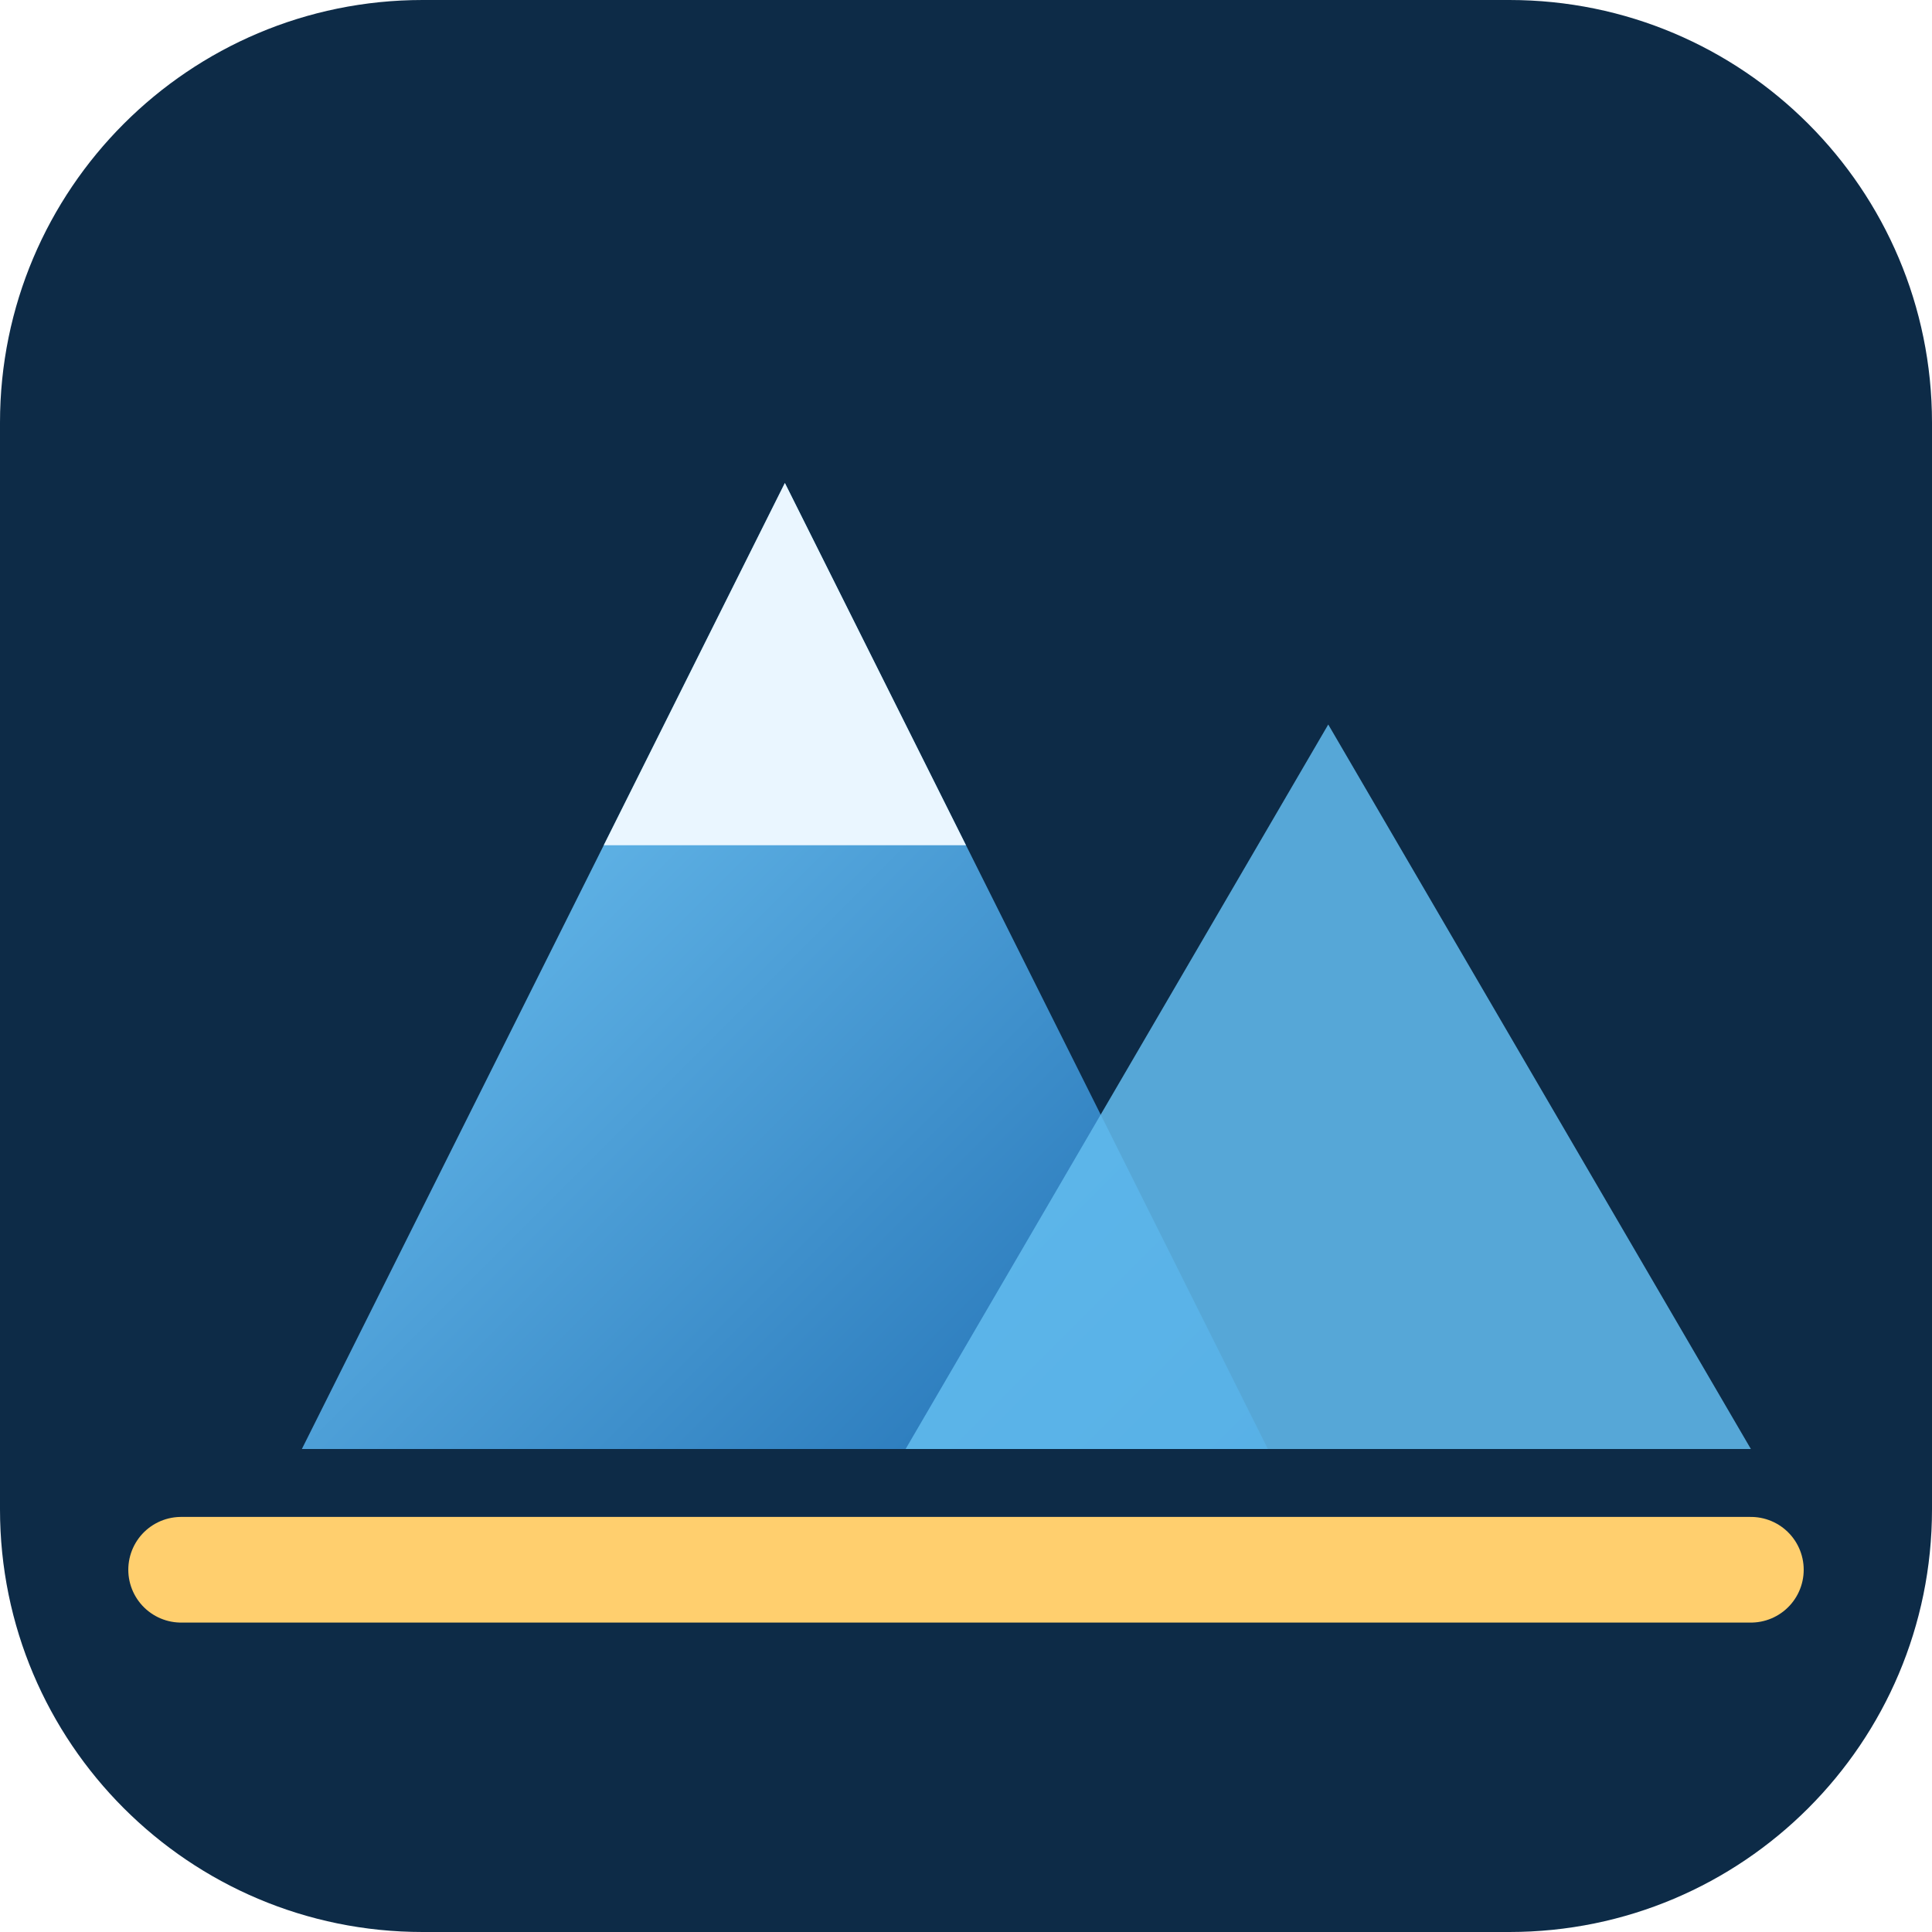
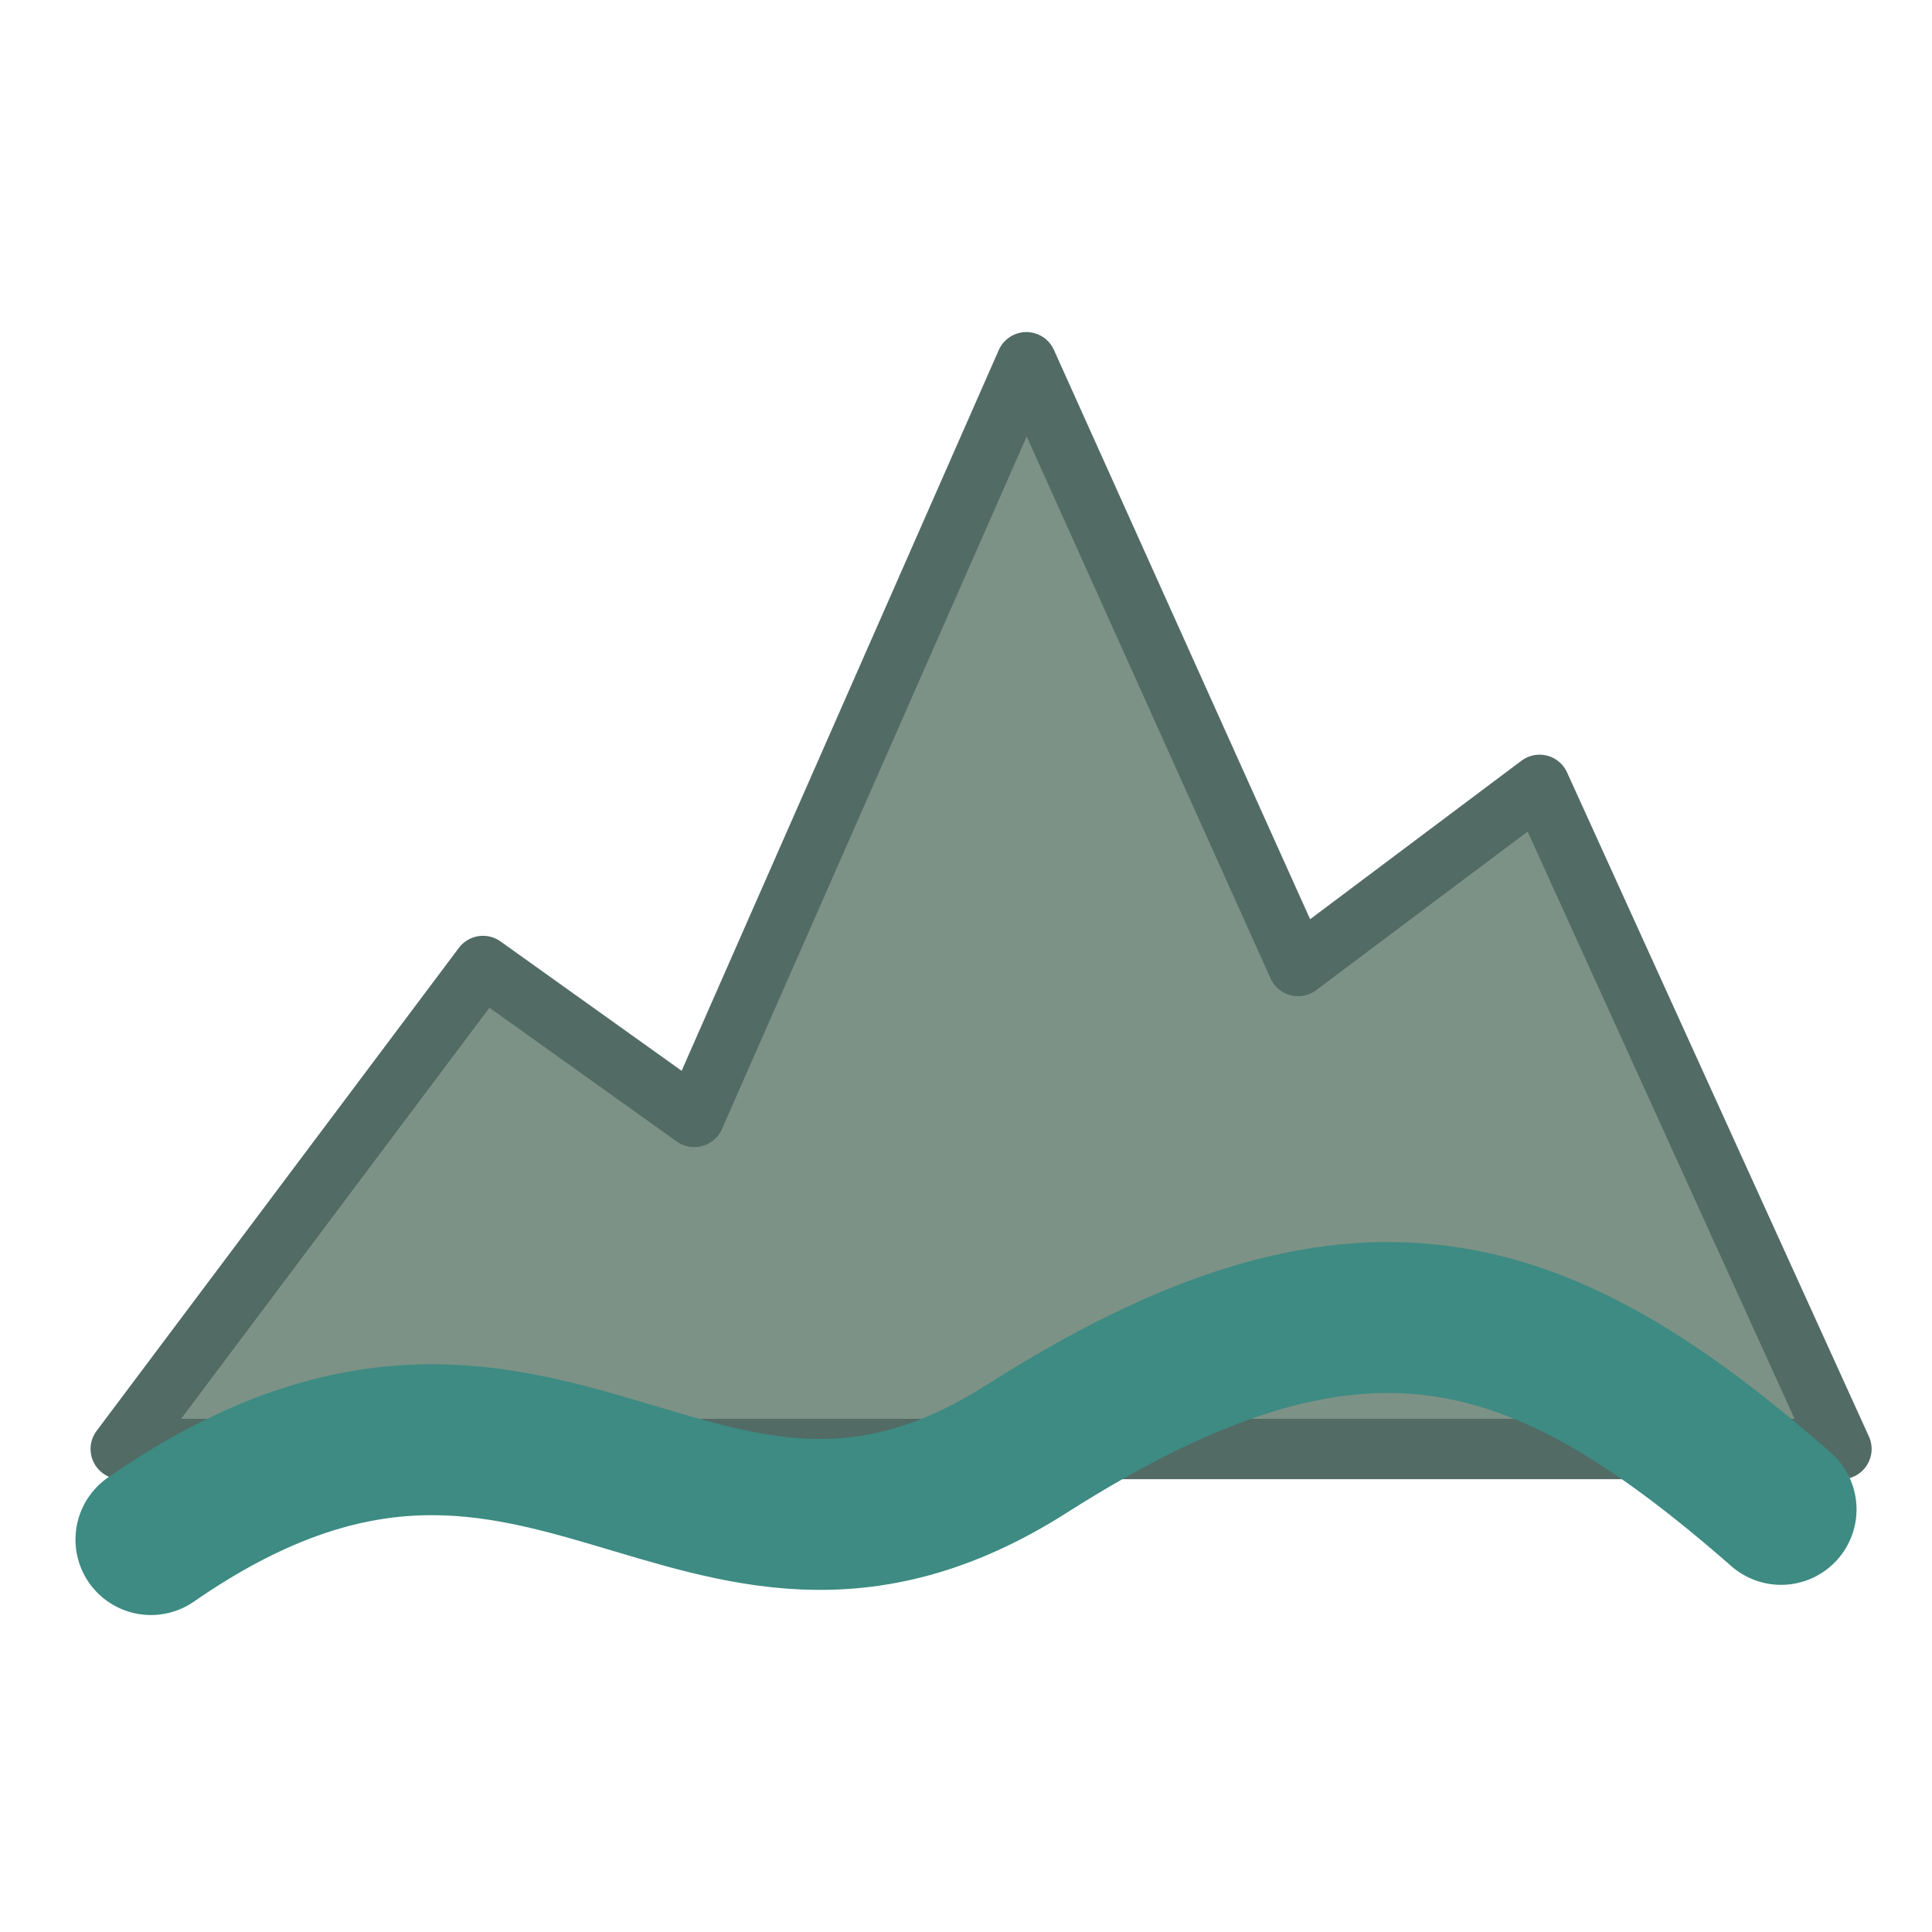
<svg xmlns="http://www.w3.org/2000/svg" viewBox="0 0 64 64">
-   <defs>
-     <linearGradient id="g" x1="0" y1="0" x2="1" y2="1">
-       <stop offset="0" stop-color="#7fd4ff" />
-       <stop offset="1" stop-color="#1c6bb0" />
-     </linearGradient>
-   </defs>
-   <rect width="64" height="64" rx="14" fill="#0d2b47" />
-   <polygon points="10,48 26,16 42,48" fill="url(#g)" />
-   <polygon points="26,16 32,28 20,28" fill="#eaf6ff" />
-   <polygon points="30,48 44,24 58,48" fill="#63bdf0" opacity="0.85" />
-   <line x1="6" y1="52" x2="58" y2="52" stroke="#ffcf6e" stroke-width="3.5" stroke-linecap="round" />
+   <path d="M4 48 16 32 23 37 34 12 43 32 51 26 61 48Z" fill="#7d9286" stroke="#526b65" stroke-width="2" stroke-linejoin="round" />
+   <path d="M5 51c13-9 18 4 29-3s17-5 25 2" fill="none" stroke="#3d8b83" stroke-width="5" stroke-linecap="round" />
</svg>
